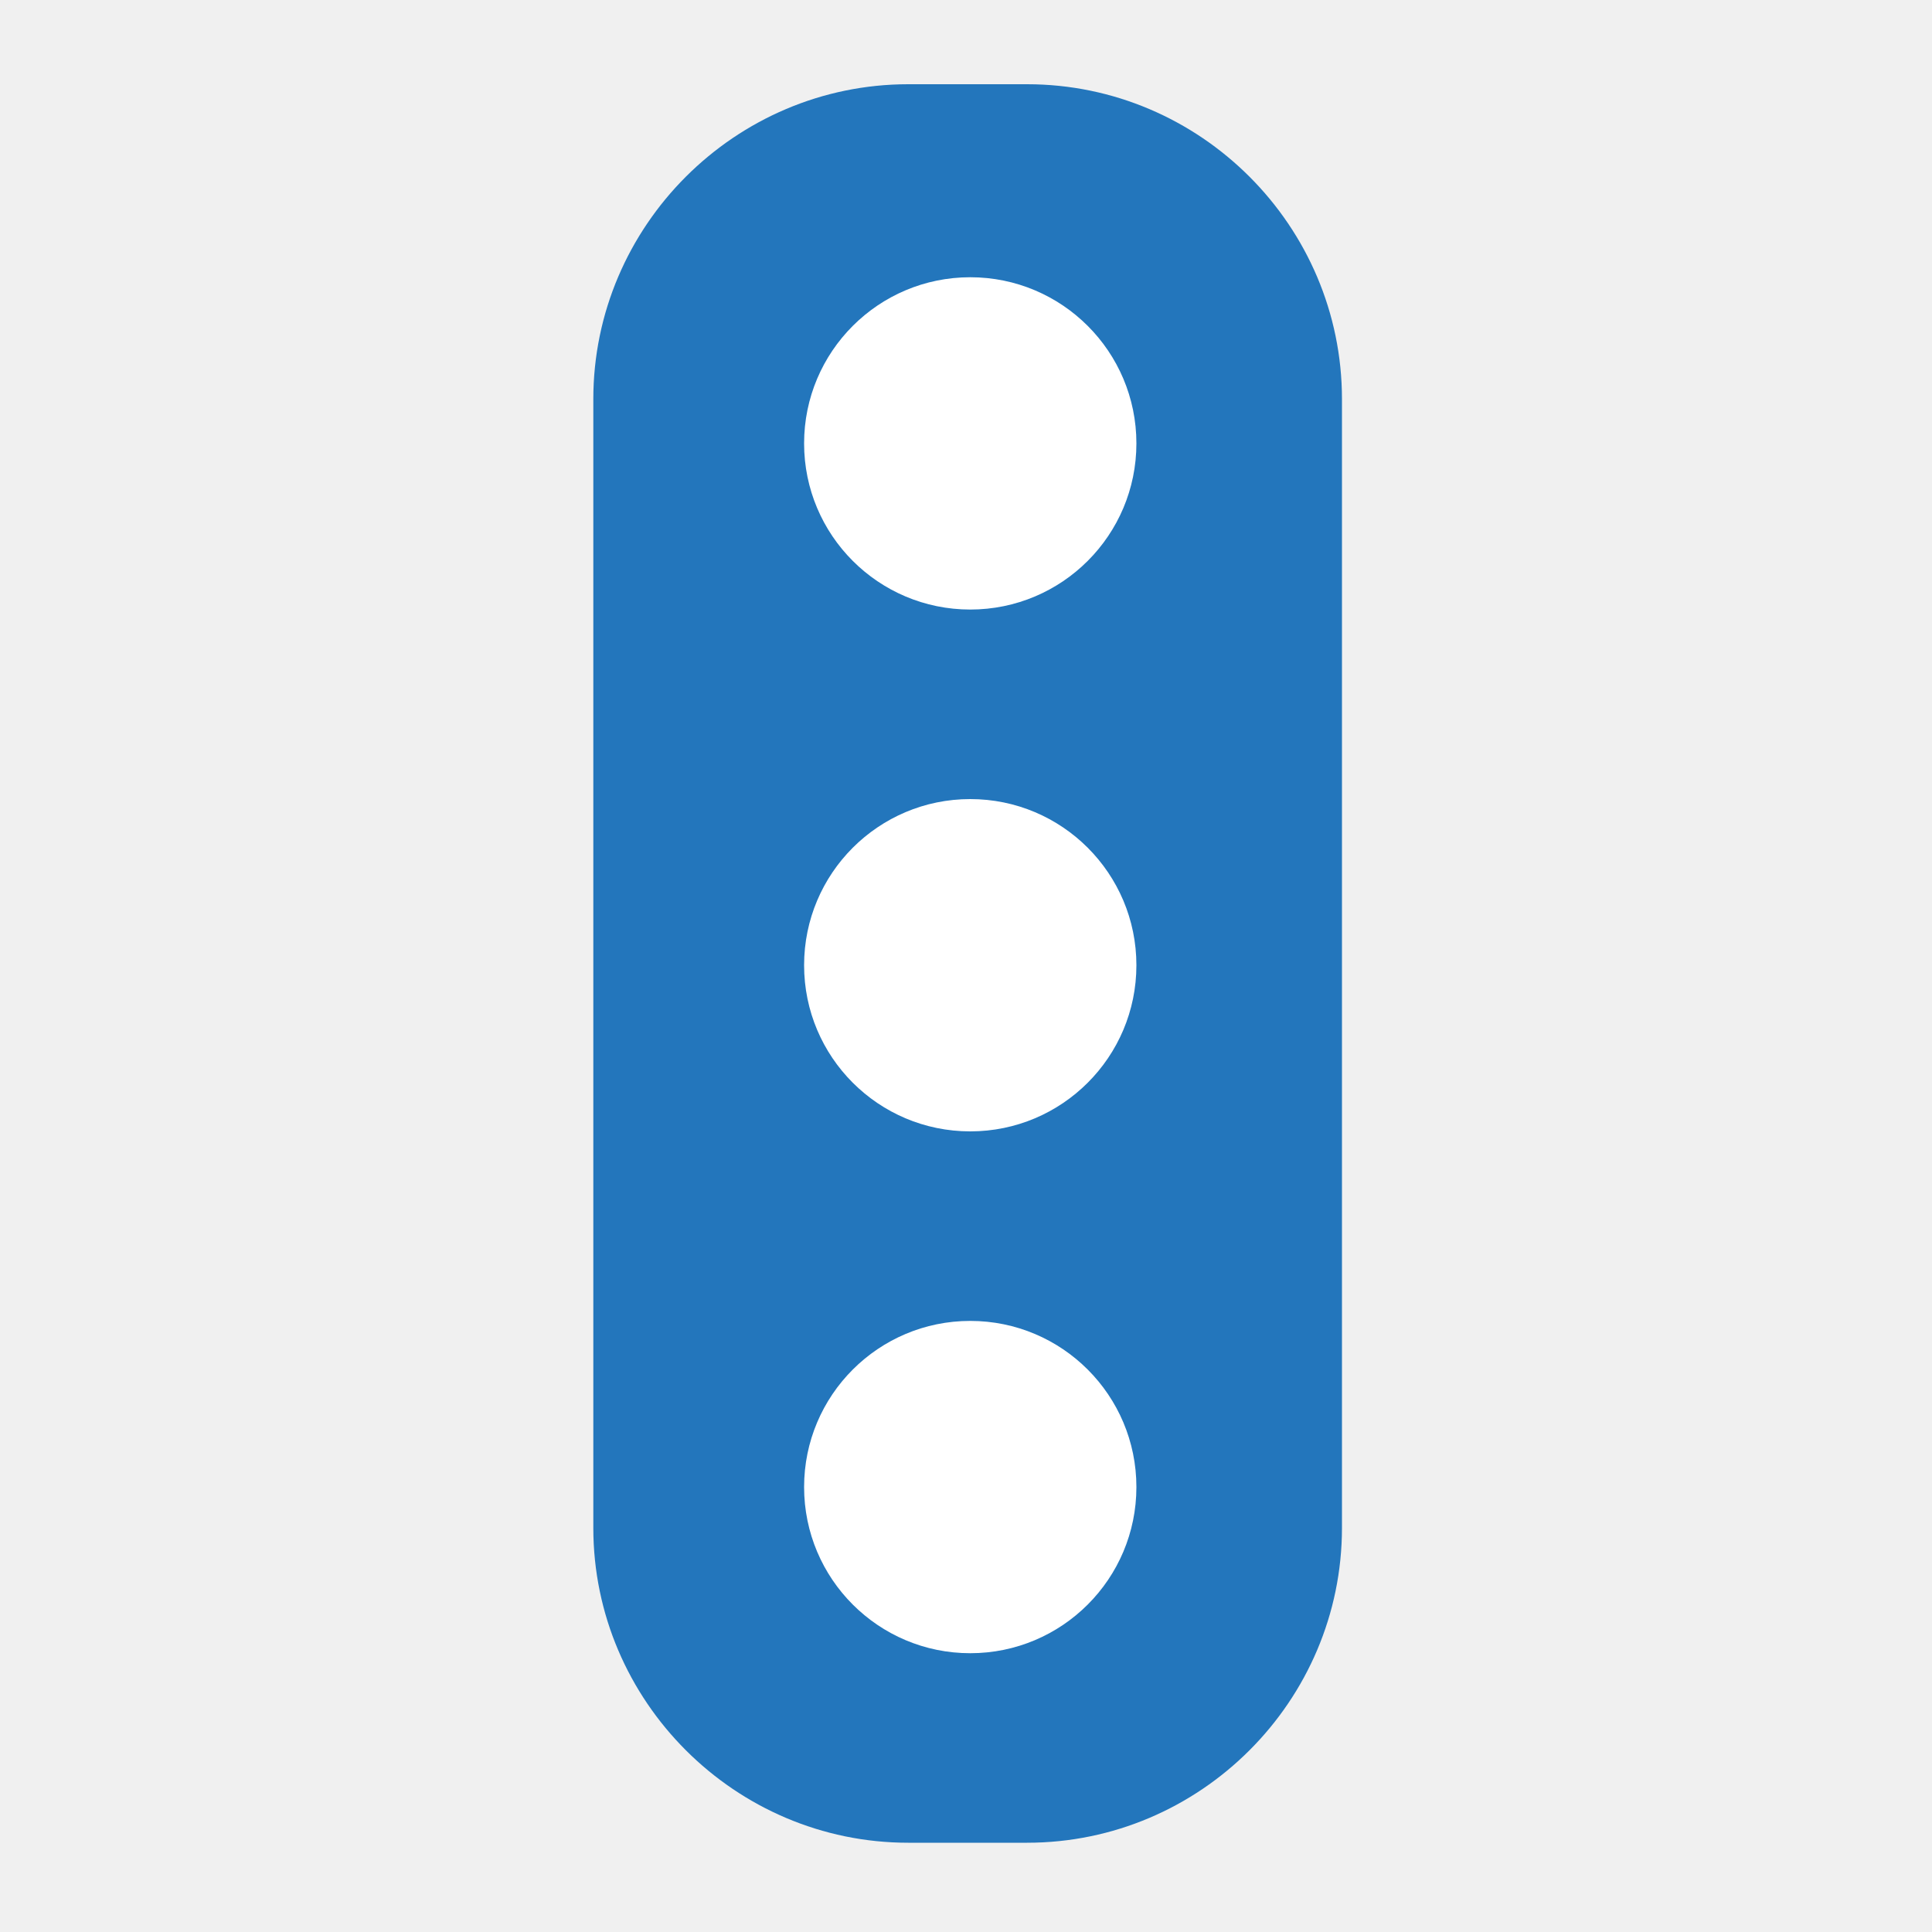
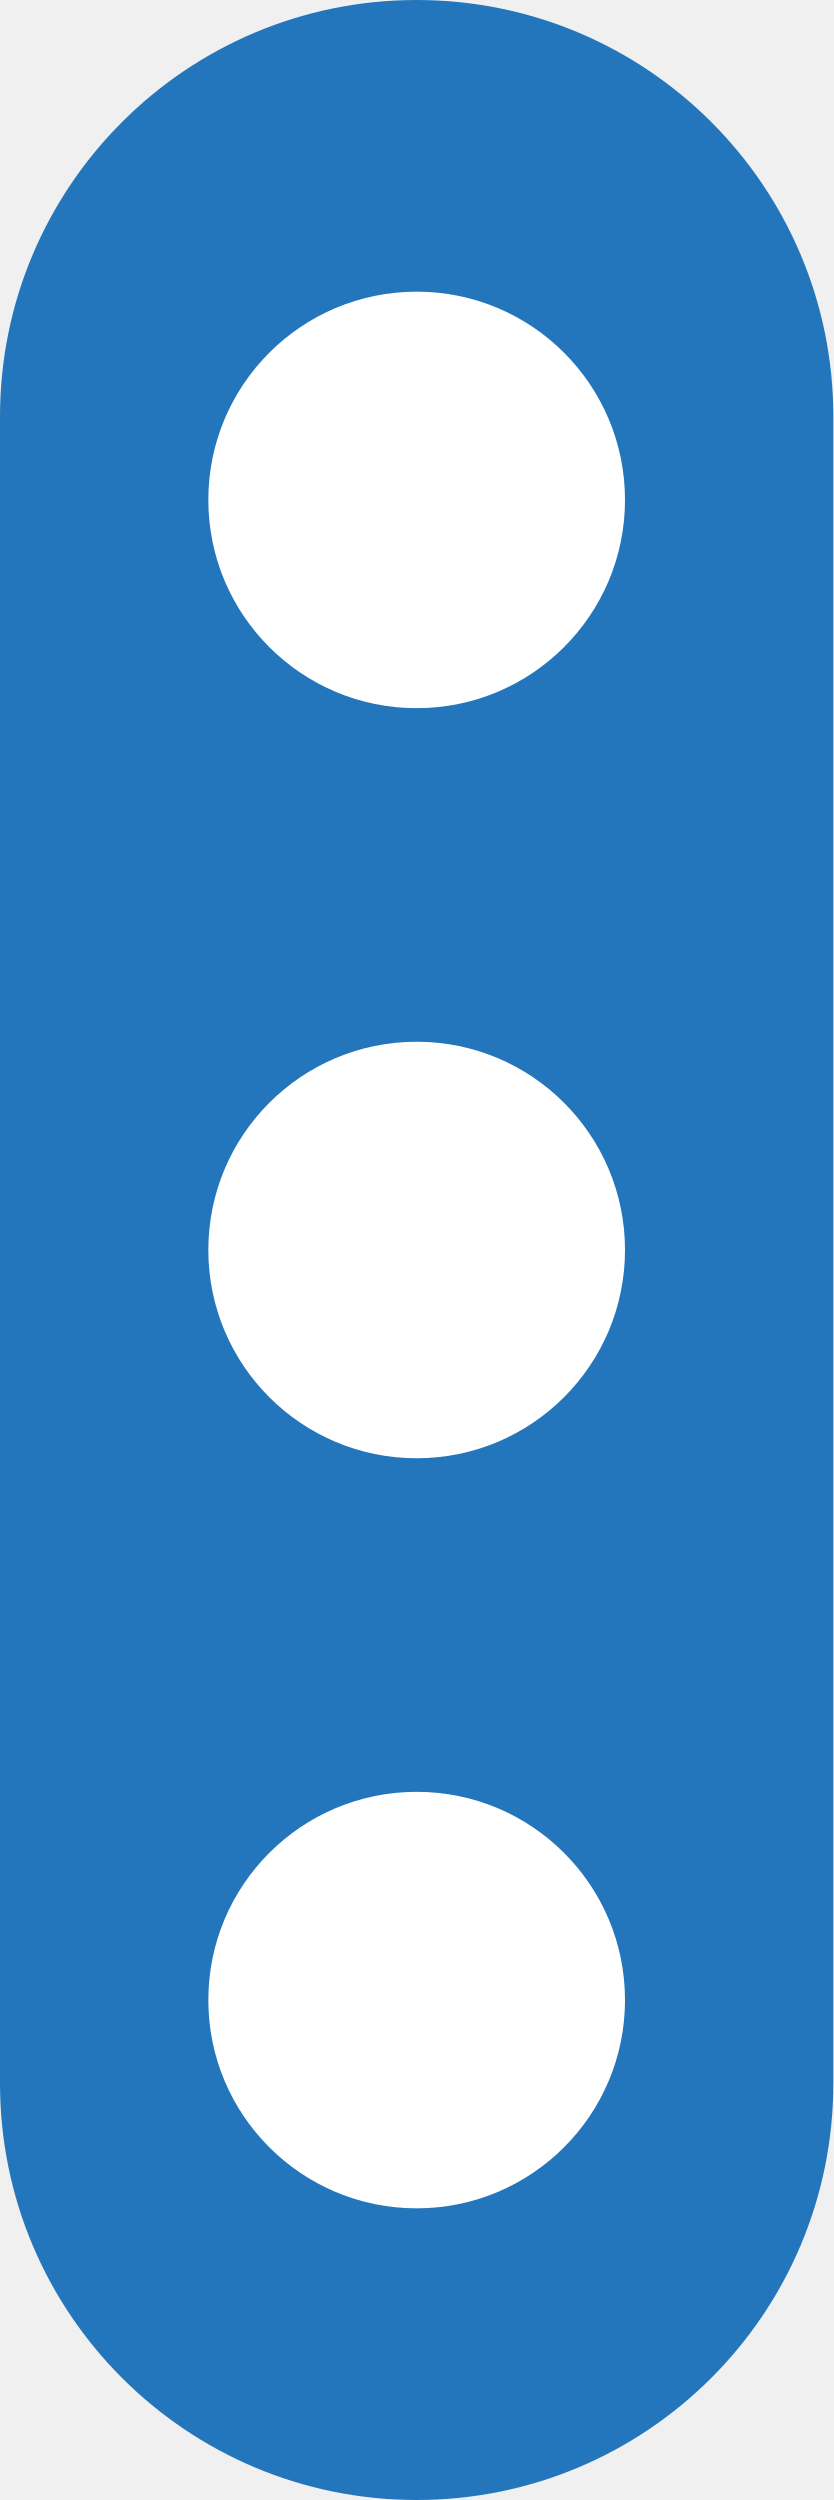
- <svg xmlns="http://www.w3.org/2000/svg" version="1.1" id="Layer_1" x="0px" y="0px" viewBox="0 0 1000 1000" style="enable-background:new 0 0 1000 1000;" xml:space="preserve">
-   <style type="text/css">
- 	.st0{fill:#2376BC;}
- 	.st1{fill:#FFFFFF;}
- </style>
-   <path class="st0" d="M694.6,206.6v584.2c0,89.7-73.3,163-163,163h-61.5c-89.6,0-163-73.3-163-163V206.6c0-89.7,73.4-163,163-163  h61.5C621.3,43.6,694.6,116.9,694.6,206.6z" />
-   <g>
-     <circle class="st1" cx="502.2" cy="499.6" r="86" />
-     <circle class="st1" cx="502.2" cy="229.5" r="86" />
-     <circle class="st1" cx="502.2" cy="769.7" r="86" />
-   </g>
+ <svg xmlns="http://www.w3.org/2000/svg" id="Layer_1" data-name="Layer 1" viewBox="0 0 300 900">
+   <defs>
+     <style>.cls-1{fill:#2376bc;}.cls-2{fill:#fff;}</style>
+   </defs>
+   <rect class="cls-1" x="-275" y="300" width="900" height="300" rx="150" ry="150" transform="translate(-300 625) rotate(-90)" />
+   <ellipse class="cls-2" cx="150" cy="450" rx="75" ry="74.97" />
+   <ellipse class="cls-2" cx="150" cy="179.97" rx="75" ry="74.97" />
+   <ellipse class="cls-2" cx="150" cy="720.03" rx="75" ry="74.97" />
</svg>
